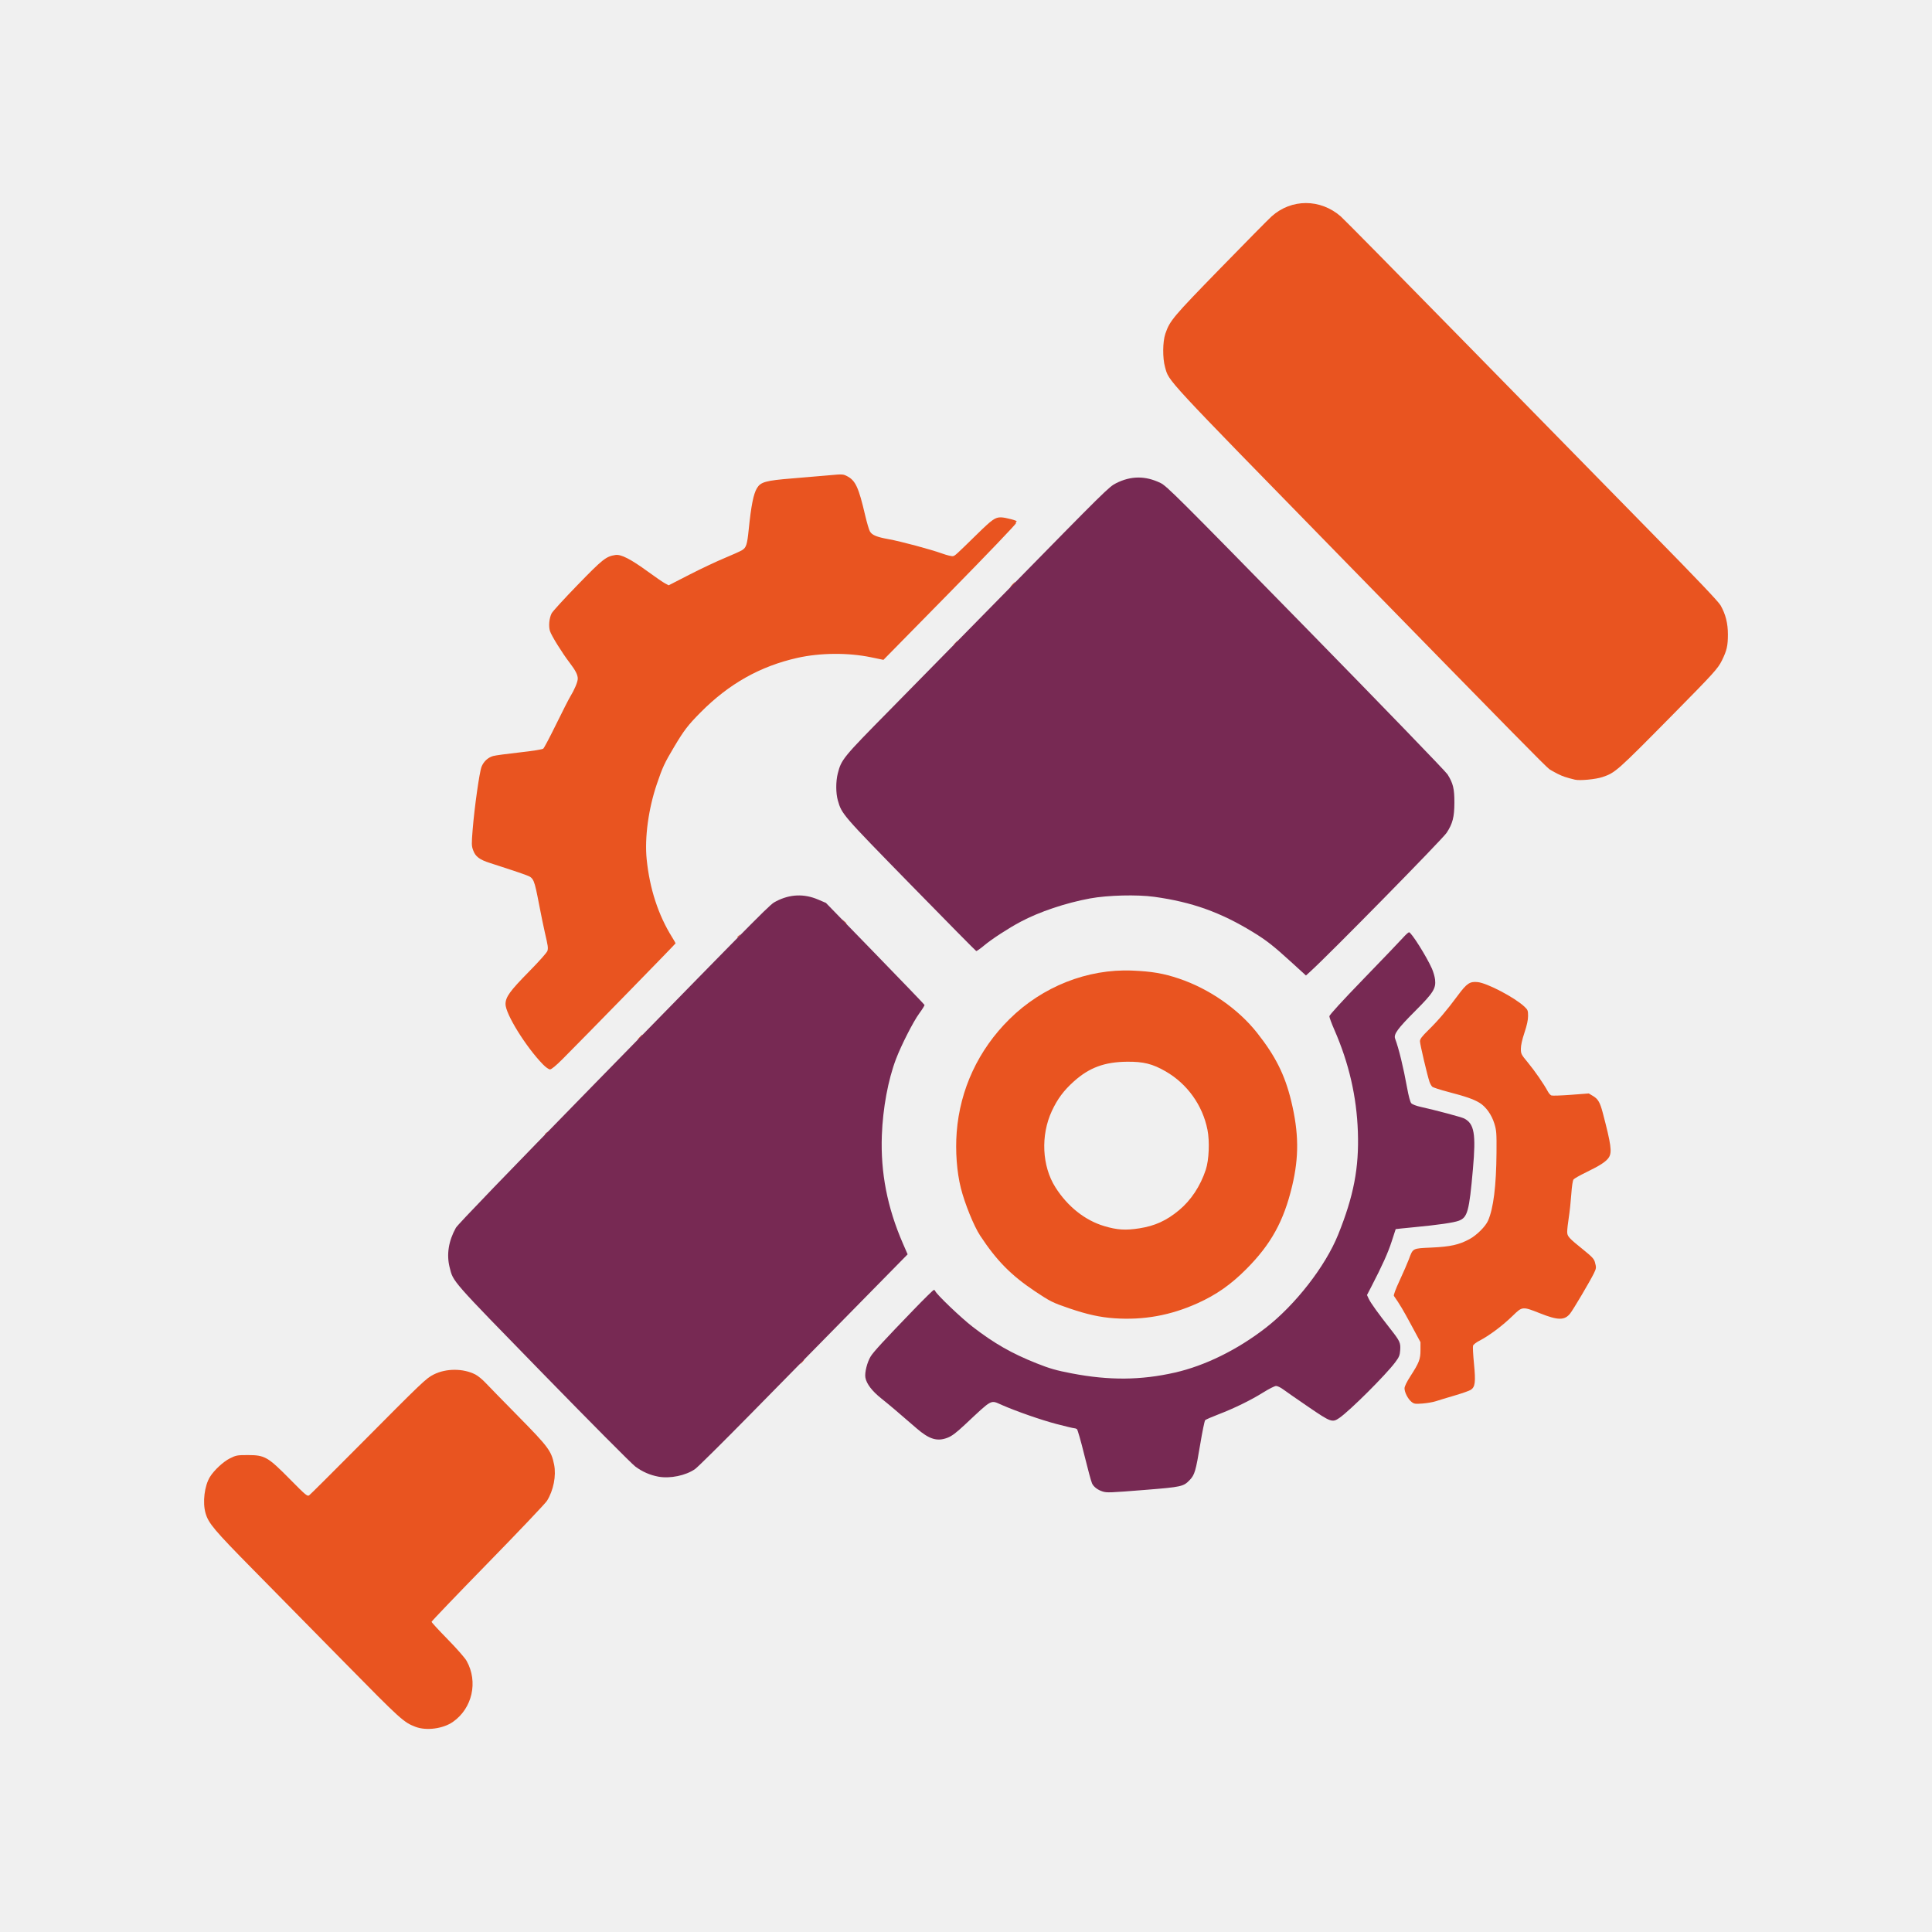
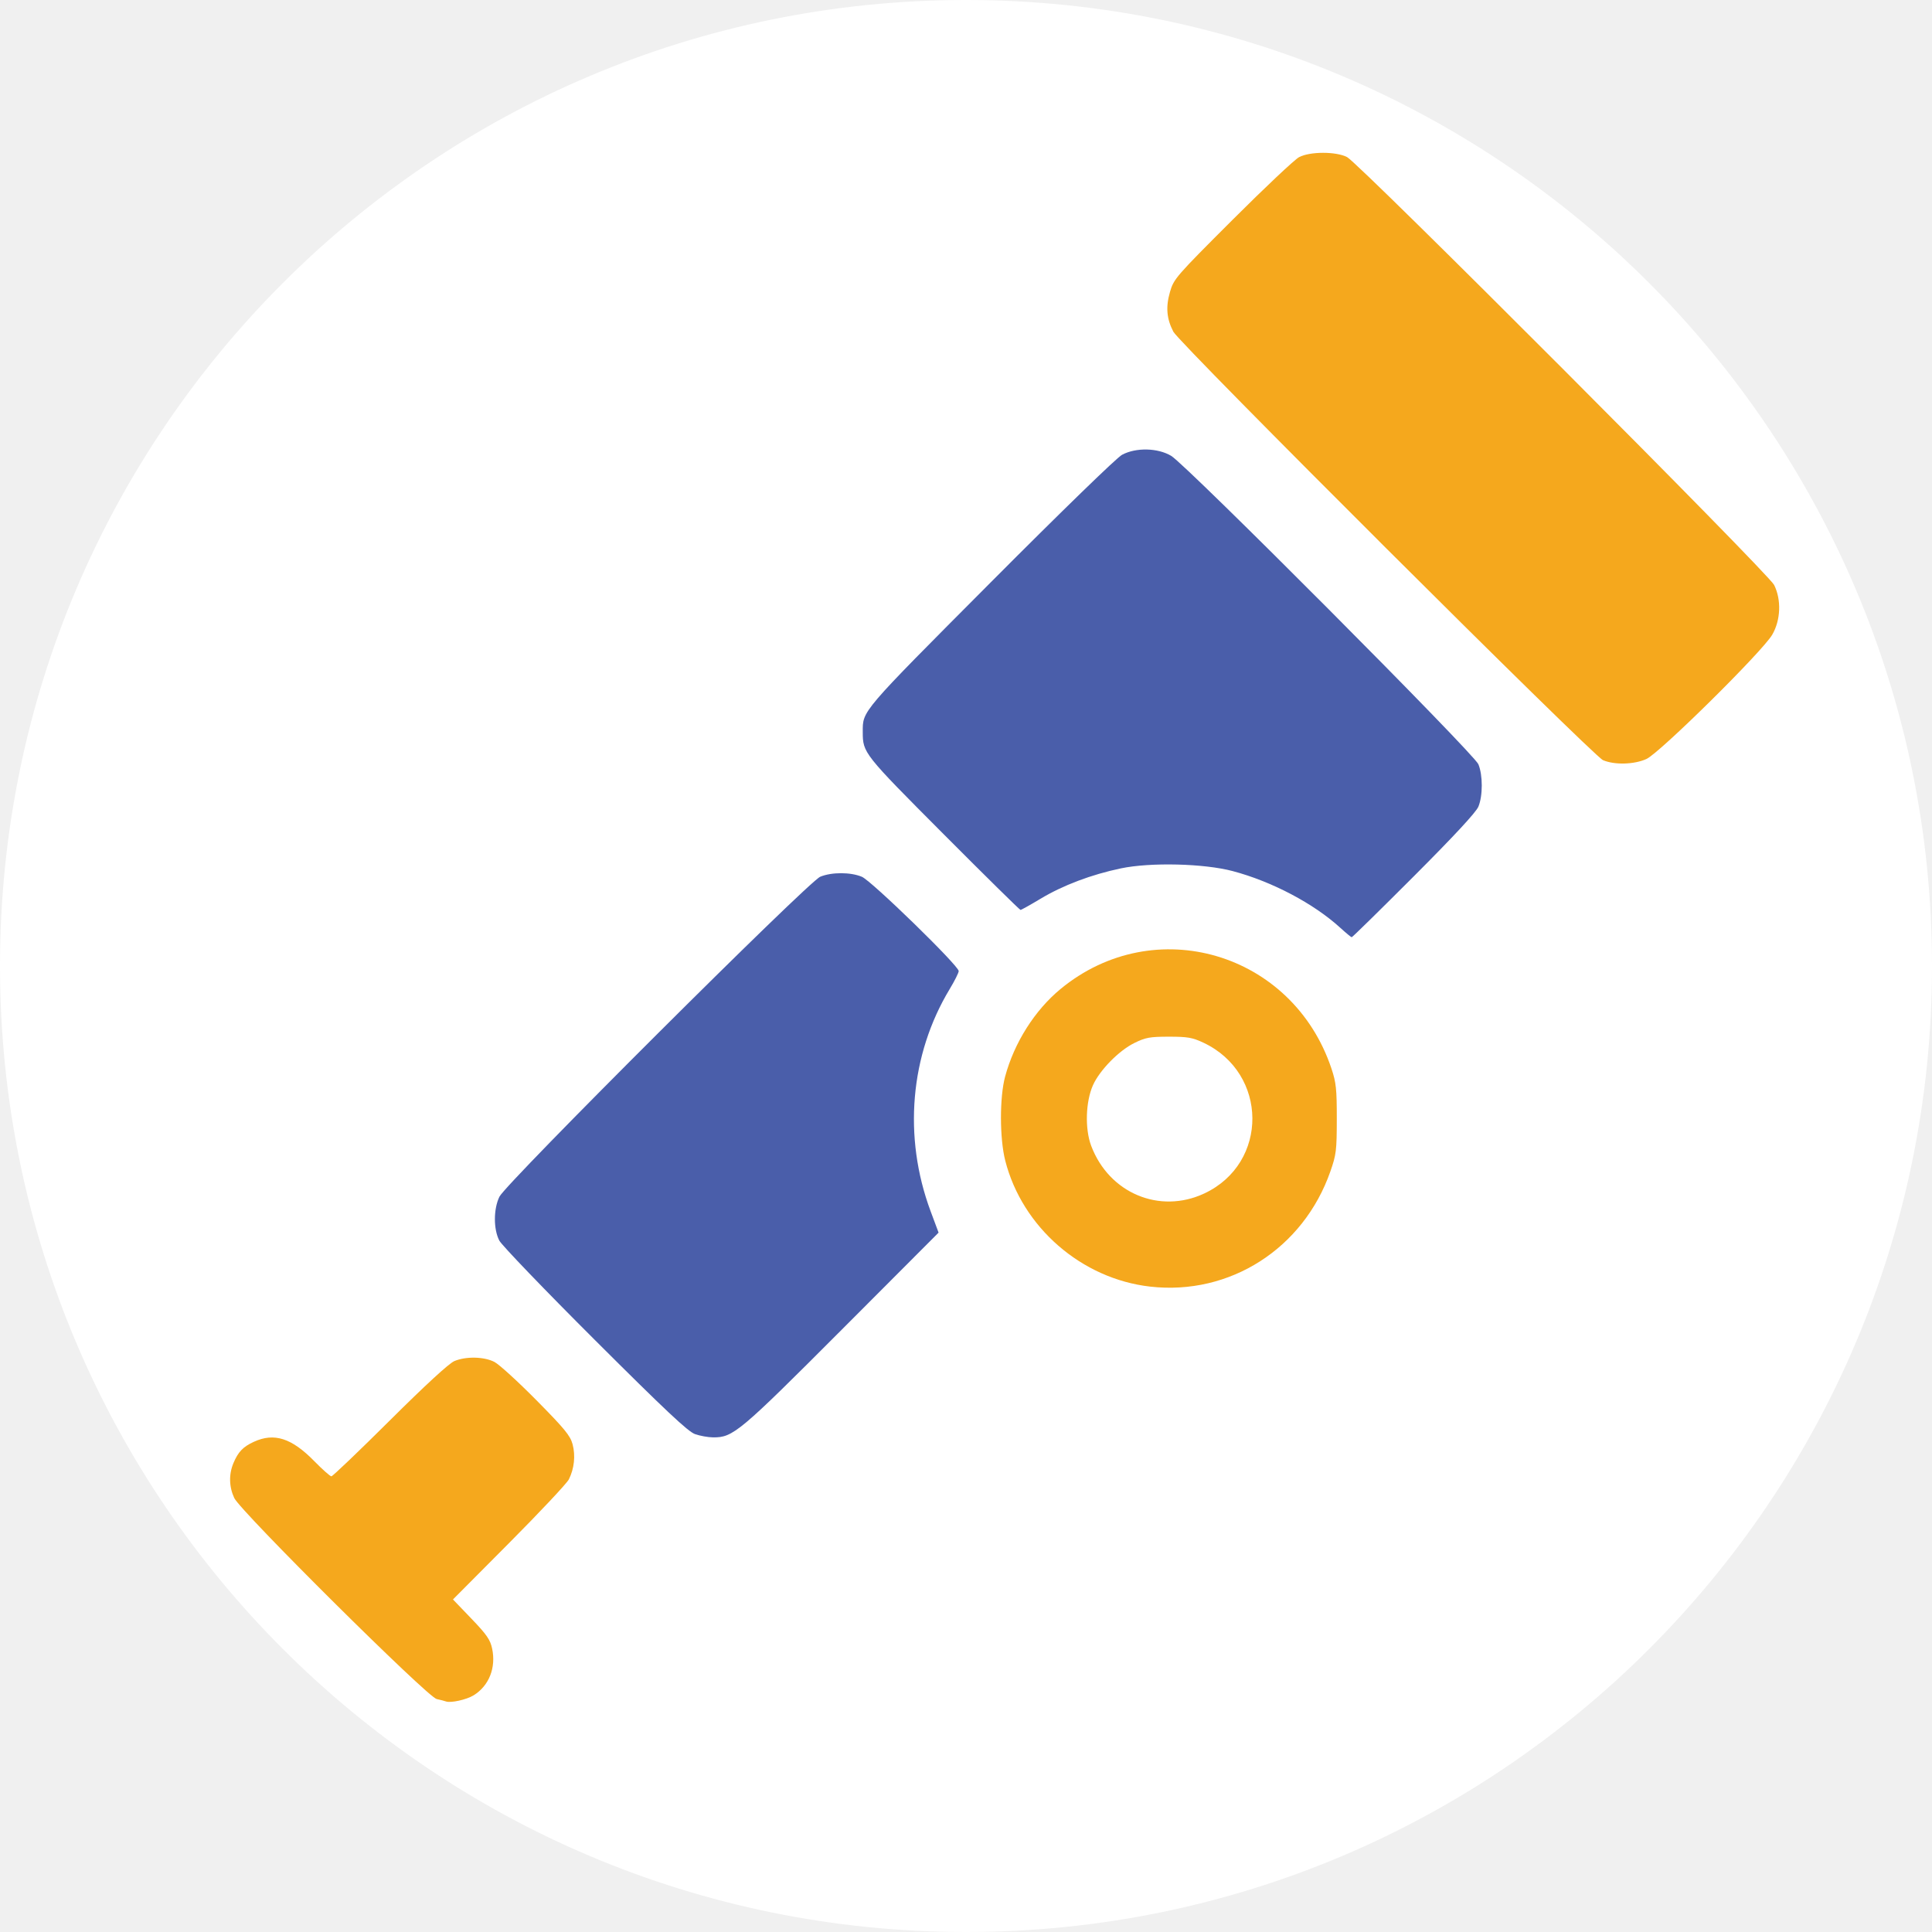
- <svg xmlns="http://www.w3.org/2000/svg" width="99" height="99" viewBox="0 0 26.194 26.194" version="1.1" id="svg1">
-   <defs id="defs1" />
+ <svg xmlns="http://www.w3.org/2000/svg" xmlns:xlink="http://www.w3.org/1999/xlink" width="100px" height="100px" viewBox="0 0 100 100" version="1.1" id="svg18" xml:space="preserve">
+   <defs id="defs7">
+     <path d="M50,4.04252804e-14 C22.387,4.04252804e-14 0,22.385 0,50 C0,77.613 22.387,100 50,100 C77.614,100 100,77.613 100,50 C100,22.385 77.613,3.55271368e-14 50,4.04252804e-14 Z" id="path-1" />
+     <linearGradient id="paint0_linear_20727_1782" x1="32.511" y1="0.729" x2="32.511" y2="61.746" gradientUnits="userSpaceOnUse">
+       <stop stop-color="#F2C144" id="stop1" />
+       <stop offset="0.24" stop-color="#F1A03B" id="stop2" />
+       <stop offset="0.57" stop-color="#F17A31" id="stop3" />
+       <stop offset="0.84" stop-color="#F0632A" id="stop4" />
+       <stop offset="1" stop-color="#F05A28" id="stop5" />
+     </linearGradient>
+   </defs>
  <g id="layer1">
-     <g id="g2" transform="matrix(0.00993268,0,0,0.01010131,2.766887,2.753133)">
-       <path style="fill:#e95420;fill-opacity:1;stroke-width:1.411" d="m 288.748,2045.256 c -16.209,-6.026 -20.062,-9.454 -96.267,-85.651 -41.353,-41.349 -98.187,-98.131 -126.299,-126.182 -52.157,-52.044 -60.175,-61.404 -64.145,-74.877 -4.298,-14.586 -1.559,-36.819 6.02,-48.859 5.577,-8.859 18.108,-20.333 26.994,-24.716 8.617,-4.25 10.092,-4.521 24.625,-4.521 23.164,0 27.306,2.331 57.417,32.31 21.849,21.753 23.9,23.434 26.419,21.656 1.502,-1.06 31,-29.919 65.552,-64.132 89.824,-88.942 93.94,-92.806 104.427,-98.009 16.855,-8.362 40.192,-8.361 56.812,0 3.407,1.715 9.59,6.679 13.742,11.032 4.151,4.353 24.461,24.803 45.133,45.446 40.783,40.724 44.831,46.09 48.589,64.393 3.102,15.111 -0.86,34.862 -9.787,48.794 -2.286,3.568 -38.647,41.209 -80.802,83.645 -42.155,42.441 -76.645,77.829 -76.645,78.644 0,0.815 9.844,11.344 21.875,23.397 12.45,12.473 23.638,25.017 25.968,29.114 15.924,28.008 7.819,63.55 -18.652,81.786 -13.368,9.21 -36.196,12.224 -50.973,6.731 z M 1648.038,1608.957 c -4.819,-3.864 -9.447,-12.73 -9.447,-18.1 0,-2.51 2.948,-8.511 7.845,-15.969 12.136,-18.483 13.938,-23.054 13.938,-35.358 v -10.622 l -12.794,-23.368 c -10.863,-19.84 -15.672,-27.768 -23.499,-38.738 -0.701,-0.983 2.413,-9.191 7.87,-20.745 4.966,-10.516 10.544,-23.101 12.395,-27.968 5.947,-15.64 4.634,-14.963 31.374,-16.178 25.631,-1.164 37.353,-3.743 51.647,-11.362 9.797,-5.222 21.703,-16.873 25.211,-24.671 7.361,-16.361 11.226,-46.788 11.569,-91.084 0.206,-26.651 -0.045,-30.005 -2.94,-39.284 -3.744,-12.001 -11.631,-22.798 -20.46,-28.012 -8.065,-4.763 -18.586,-8.352 -42.426,-14.47 -10.821,-2.777 -20.645,-5.909 -21.832,-6.958 -1.186,-1.05 -2.893,-4.005 -3.793,-6.568 -2.981,-8.485 -13.022,-50.49 -13.022,-54.474 0,-3.058 2.576,-6.4 11.784,-15.289 13.289,-12.828 24.922,-26.303 39.919,-46.236 12.209,-16.227 16.455,-19.022 27.157,-17.874 13.086,1.405 50.45,20.688 63.593,32.82 4.71,4.348 5.109,5.336 5.109,12.645 0,5.373 -1.585,12.573 -4.919,22.337 -3.107,9.1 -4.919,17.065 -4.919,21.622 10e-5,6.868 0.465,7.764 9.682,18.672 9.098,10.766 21.733,28.776 27.157,38.708 1.324,2.425 3.491,4.828 4.814,5.34 1.323,0.512 13.355,0.117 26.737,-0.877 l 24.331,-1.807 6.086,3.595 c 6.539,3.862 9.291,8.581 12.937,22.186 11.428,42.643 12.888,53.11 8.379,60.045 -3.556,5.47 -11.804,10.813 -30.261,19.605 -8.845,4.213 -16.918,8.69 -17.939,9.948 -1.136,1.399 -2.339,9.128 -3.096,19.904 -0.681,9.689 -2.217,23.742 -3.412,31.229 -1.195,7.487 -2.174,16.043 -2.174,19.015 0,6.278 1.681,8.111 22.762,24.827 11.134,8.828 13.896,11.783 15.1,16.15 2.003,7.268 1.919,8.126 -1.455,14.961 -5.147,10.428 -28.231,48.828 -32.46,53.998 -7.593,9.283 -16.593,9.187 -41.188,-0.44 -23.543,-9.215 -24.053,-9.176 -36.544,2.821 -14.473,13.902 -32.47,27.162 -46.62,34.348 -4.001,2.032 -7.656,4.907 -8.123,6.39 -0.467,1.482 0.119,12.421 1.302,24.307 2.417,24.286 1.599,30.982 -4.255,34.847 -1.916,1.265 -11.852,4.71 -22.079,7.655 -10.227,2.945 -21.757,6.384 -25.622,7.643 -3.865,1.259 -12.086,2.666 -18.27,3.127 -10.182,0.759 -11.611,0.543 -15.147,-2.292 z m -832.282,-53.848 c 1.399,-1.558 2.86,-2.833 3.246,-2.833 0.386,0 -0.442,1.275 -1.841,2.833 -1.399,1.558 -2.86,2.833 -3.246,2.833 -0.386,0 0.442,-1.275 1.841,-2.833 z m 426.525,-58.294 c -19.26,-1.314 -36.952,-5.142 -60.964,-13.192 -23.084,-7.738 -26.17,-9.245 -47.166,-23.026 -32.547,-21.362 -52.41,-41.195 -74.846,-74.733 -8.561,-12.797 -21.004,-42.968 -26.337,-63.861 -5.509,-21.582 -7.627,-49.659 -5.652,-74.933 4.504,-57.646 29.665,-110.646 72.064,-151.801 45.031,-43.709 106.459,-67.588 167.494,-65.11 26.831,1.089 42.732,3.767 63.83,10.749 41.19,13.631 80.789,40.658 106.615,72.769 25.109,31.219 37.942,56.413 46.561,91.408 10.437,42.377 10.827,74.821 1.371,113.972 -11.454,47.425 -28.886,78.489 -62.824,111.957 -20.974,20.683 -40.741,34.287 -66.274,45.611 -37.031,16.424 -73.723,22.929 -113.873,20.19 z m 34.431,-120.711 c 21.206,-3.272 36.863,-10.288 53.88,-24.143 16.499,-13.434 29.359,-32.542 36.755,-54.612 4.346,-12.97 5.406,-37.888 2.274,-53.466 -6.64,-33.026 -27.643,-61.809 -57.33,-78.568 -17.712,-9.998 -30.188,-13.049 -52.443,-12.822 -30.639,0.312 -51.349,7.8 -72.253,26.123 -14.069,12.332 -22.719,23.732 -30.451,40.13 -15.377,32.613 -13.43,73.772 4.833,102.178 16.632,25.868 40.443,44.49 66.739,52.194 17.701,5.186 29.134,5.897 47.996,2.987 z M 465.12,1250.076 c 0,-0.294 1.107,-1.409 2.459,-2.478 2.229,-1.762 2.279,-1.712 0.531,0.535 -1.836,2.359 -2.99,3.11 -2.99,1.944 z m -2.587,-94.001 c -23.283,-23.487 -51.251,-67.881 -51.071,-81.066 0.13,-9.466 6.043,-17.49 32.023,-43.446 14.323,-14.31 24.71,-25.825 25.249,-27.989 1.035,-4.156 0.723,-6.309 -3.505,-24.178 -1.659,-7.011 -5.195,-23.9 -7.858,-37.531 -6.693,-34.254 -7.432,-35.985 -16.893,-39.552 -7.431,-2.802 -25.938,-8.898 -49.842,-16.417 -14.69,-4.621 -20.082,-8.573 -23.308,-17.086 -2.274,-6.001 -2.333,-8.306 -0.712,-27.996 2.457,-29.85 9.222,-76.905 12.096,-84.132 2.835,-7.13 8.65,-12.451 15.852,-14.505 2.864,-0.817 18.946,-2.974 35.739,-4.792 18.215,-1.973 31.411,-4.042 32.711,-5.13 1.199,-1.002 9.154,-15.821 17.68,-32.929 8.525,-17.109 17.134,-33.714 19.13,-36.901 5.716,-9.125 10.239,-19.741 10.254,-24.066 0.018,-5.157 -3.052,-11.058 -11.198,-21.528 -10.164,-13.062 -24.77,-36.195 -26.727,-42.329 -2.104,-6.595 -1.101,-17.275 2.234,-23.805 1.314,-2.573 17.317,-19.785 35.56,-38.249 34.306,-34.719 38.696,-38.136 51.5,-40.089 7.7,-1.175 20.843,5.446 44.583,22.457 10.229,7.33 20.749,14.427 23.378,15.77 l 4.779,2.443 28.247,-14.249 c 15.536,-7.837 37.1,-17.847 47.922,-22.244 10.821,-4.397 21.69,-9.231 24.153,-10.742 5.521,-3.387 6.816,-7.38 8.891,-27.413 3.362,-32.446 6.475,-47.863 11.245,-55.685 5.119,-8.396 11.98,-10.258 48.424,-13.145 17.8,-1.41 40.607,-3.312 50.682,-4.228 17.542,-1.594 18.562,-1.54 24.066,1.29 11.389,5.855 15.658,14.975 24.534,52.403 2.322,9.79 5.24,19.539 6.486,21.664 2.928,4.996 9.21,7.56 25.673,10.479 16.609,2.945 57.163,13.641 73.045,19.265 6.551,2.32 13.192,3.878 14.756,3.463 3.007,-0.798 3.427,-1.174 32.959,-29.581 20.585,-19.801 24.615,-22.577 32.61,-22.466 5.973,0.083 23.722,4.732 21.244,5.565 -0.878,0.295 -1.294,1.331 -0.925,2.303 0.375,0.984 -39.505,41.965 -90.093,92.58 l -90.765,90.814 -17.145,-3.488 c -31.072,-6.322 -69.196,-6.025 -100.12,0.779 -51.078,11.239 -93.791,34.9 -132.574,73.439 -17.082,16.975 -22.442,23.865 -36.02,46.301 -13.077,21.61 -15.597,26.942 -23.425,49.569 -11.511,33.275 -16.888,72.276 -13.927,101.014 4.072,39.519 15.79,74.847 34.738,104.727 2.603,4.105 4.732,7.768 4.732,8.141 0,0.651 -124.651,126.179 -154.091,155.176 -9.115,8.978 -15.349,14.044 -17.283,14.044 -1.735,0 -5.867,-2.868 -9.693,-6.727 z m 131.879,-36.469 c 1.815,-1.947 3.617,-3.541 4.003,-3.541 0.386,0 -0.783,1.593 -2.598,3.541 -1.815,1.947 -3.617,3.541 -4.003,3.541 -0.386,0 0.783,-1.593 2.598,-3.541 z M 727.921,985.234 c 0,-0.294 1.107,-1.409 2.459,-2.478 2.229,-1.762 2.279,-1.712 0.531,0.535 -1.836,2.359 -2.99,3.109 -2.99,1.944 z m 145.321,-21.063 -2.677,-3.187 3.162,2.698 c 2.972,2.535 3.802,3.675 2.677,3.675 -0.267,0 -1.69,-1.434 -3.162,-3.187 z M 1871.178,773.92 c -12.666,-3.085 -16.461,-4.346 -23.579,-7.837 -4.466,-2.19 -9.456,-4.924 -11.087,-6.076 -5.243,-3.701 -45.178,-43.634 -281.842,-281.823 -247.532,-249.129 -237.179,-238.138 -242.943,-257.911 -3.527,-12.099 -3.329,-34.177 0.403,-44.904 6.102,-17.539 10.05,-22.156 74.903,-87.621 34.396,-34.72 65.942,-66.14 70.103,-69.823 26.968,-23.869 66.435,-23.907 94.332,-0.091 4.246,3.625 81.106,80.292 170.799,170.371 89.693,90.079 203.693,204.445 253.333,254.148 62.703,62.782 91.541,92.613 94.468,97.723 6.851,11.958 9.932,24.005 9.933,38.83 7e-4,15.317 -1.455,21.57 -8.133,34.934 -5.439,10.884 -11.078,17.007 -66.734,72.462 -77.011,76.732 -78.766,78.264 -96.403,84.126 -9.137,3.037 -31.05,5.073 -37.552,3.49 z m -846.024,-183.291 c 1.399,-1.558 2.86,-2.833 3.246,-2.833 0.386,0 -0.442,1.275 -1.841,2.833 -1.399,1.558 -2.86,2.833 -3.246,2.833 -0.387,0 0.442,-1.275 1.841,-2.833 z m 77.997,-78.603 c 1.815,-1.947 3.617,-3.541 4.003,-3.541 0.387,0 -0.783,1.593 -2.598,3.541 -1.815,1.947 -3.617,3.541 -4.003,3.541 -0.387,0 0.783,-1.593 2.598,-3.541 z" id="path3" />
-       <path style="fill:#772953;fill-opacity:1;stroke-width:1.411" d="m 1226.601,1729.346 c -6.816,-2.075 -12.355,-6.228 -14.564,-10.919 -1.2,-2.549 -5.942,-19.74 -10.538,-38.202 -4.596,-18.462 -9.157,-34.081 -10.137,-34.707 -0.98,-0.627 -2.764,-1.149 -3.965,-1.161 -1.2,-0.014 -11.951,-2.543 -23.891,-5.624 -20.997,-5.419 -54.133,-16.764 -74.605,-25.543 -15.874,-6.808 -12.094,-8.793 -50.47,26.508 -11.92,10.965 -17.663,15.212 -23.646,17.485 -14.092,5.354 -24.931,2.12 -42.177,-12.582 -26.695,-22.757 -37.244,-31.542 -48.128,-40.08 -12.687,-9.953 -20.228,-19.646 -21.796,-28.016 -1.22,-6.515 2.391,-20.752 7.218,-28.458 3.896,-6.22 17.838,-21.118 58.665,-62.688 14.344,-14.605 26.725,-26.555 27.513,-26.555 0.788,0 1.646,0.644 1.906,1.431 1.389,4.199 35.254,36.044 51.056,48.011 29.746,22.526 53.198,35.7 87.371,49.08 17.84,6.985 26.802,9.504 48.045,13.504 51.008,9.604 94.283,9.258 140.737,-1.127 41.056,-9.179 85.162,-30.514 123.652,-59.815 40.732,-31.008 81.698,-82.772 99.111,-125.236 21.288,-51.913 28.67,-89.765 26.955,-138.208 -1.669,-47.131 -12.164,-91.917 -32.008,-136.591 -3.798,-8.55 -6.906,-16.8 -6.906,-18.332 0,-1.763 17.2,-20.256 46.853,-50.373 25.769,-26.173 49.887,-50.933 53.596,-55.022 3.708,-4.089 7.447,-7.417 8.307,-7.394 3.118,0.082 23.704,32.192 31.156,48.596 1.947,4.287 3.909,10.925 4.358,14.752 1.416,12.051 -2.284,17.848 -26.852,42.066 -24.343,23.996 -29.909,31.515 -27.673,37.381 5.061,13.283 11.273,38.322 16.334,65.845 2.028,11.029 4.279,19.232 5.714,20.83 1.391,1.549 6.793,3.593 13.095,4.954 19.7,4.255 55.656,13.69 59.212,15.537 13.75,7.14 16.11,20.612 11.874,67.768 -5.11,56.885 -7.366,65.027 -19.241,69.431 -7.137,2.647 -27.944,5.612 -61.496,8.762 -13.527,1.27 -24.643,2.401 -24.703,2.513 -0.06,0.112 -2.515,7.532 -5.455,16.49 -4.984,15.184 -12.882,32.459 -27.624,60.423 l -6.095,11.561 2.471,5.223 c 2.561,5.412 12.926,19.573 29.529,40.343 12.921,16.165 14.038,18.546 13.329,28.422 -0.503,7.008 -1.453,9.279 -6.828,16.331 -13.011,17.069 -61.753,64.821 -76.115,74.568 -9.741,6.611 -11.525,5.987 -42.652,-14.922 -15.407,-10.349 -30.796,-20.865 -34.197,-23.368 -3.401,-2.503 -7.727,-4.552 -9.613,-4.552 -1.886,0 -9.764,3.901 -17.506,8.668 -16.922,10.419 -39.626,21.339 -61.559,29.605 -8.889,3.35 -16.866,6.785 -17.726,7.632 -0.861,0.847 -3.918,15.474 -6.794,32.505 -6.056,35.864 -7.547,40.842 -14.324,47.84 -8.473,8.748 -11.21,9.346 -60.619,13.229 -48.381,3.803 -52.353,3.952 -58.158,2.184 z m -606.405,-19.924 c -11.503,-2.054 -22.208,-6.684 -31.721,-13.72 -4.85,-3.588 -61.655,-59.791 -126.232,-124.897 -126.17,-127.203 -122.013,-122.545 -127.074,-142.394 -4.392,-17.225 -1.485,-35.294 8.531,-53.017 2.379,-4.209 69.896,-73.104 190.296,-194.179 244.796,-246.169 238.19,-239.64 247.026,-244.152 18.619,-9.508 37.916,-10.286 56.96,-2.296 l 10.811,4.536 67.1,67.887 c 36.905,37.338 67.285,68.428 67.511,69.089 0.226,0.661 -3.067,5.86 -7.317,11.554 -8.017,10.739 -24.307,42.181 -31.613,61.016 -10.762,27.745 -17.992,66.092 -19.336,102.556 -1.841,49.939 7.453,96.882 28.69,144.912 l 6.5,14.7 -71.583,71.602 c -39.371,39.381 -103.204,103.235 -141.851,141.897 -38.647,38.662 -73.166,72.279 -76.708,74.704 -12.738,8.722 -33.992,13.06 -49.989,10.204 z m 863.636,-690.792 c -24.254,-21.755 -33.737,-29.056 -52.066,-40.086 -44.298,-26.659 -83.295,-40.379 -134.676,-47.382 -23.445,-3.195 -63.639,-2.204 -87.759,2.164 -33.223,6.017 -69.215,17.91 -94.91,31.363 -16.541,8.66 -39.163,23.134 -49.662,31.776 -5.27,4.338 -10.148,7.689 -10.839,7.447 -0.691,-0.242 -41.041,-40.446 -89.668,-89.343 -93.573,-94.094 -93.789,-94.339 -99.175,-112.818 -2.834,-9.725 -2.873,-25.384 -0.09,-36.153 4.863,-18.814 6.923,-21.287 70.84,-85.035 32.802,-32.716 105.083,-105.052 160.624,-160.747 134.212,-134.584 138.855,-139.082 148.451,-143.82 20.327,-10.037 39.982,-10.133 60.621,-0.297 8.48,4.041 22.681,17.958 198.155,194.182 104.492,104.939 191.046,192.976 193.55,196.866 7.713,11.985 9.525,19.372 9.428,38.448 -0.097,19.023 -2.39,27.714 -10.549,39.986 -5.659,8.512 -160.475,163.446 -186.275,186.418 l -5.792,5.157 z" id="path2" />
+     <g style="fill:#ffffff;fill-opacity:1;fill-rule:evenodd;stroke:none;stroke-width:1;stroke-opacity:1" id="Page-1">
+       <g id="eclispe-che" style="fill:#ffffff;fill-opacity:1;stroke:none;stroke-opacity:1">
+         <g id="path3023-path" style="fill:#ffffff;fill-opacity:1;stroke:none;stroke-opacity:1">
+           <use xlink:href="#path-1" id="use9" style="fill:#ffffff;fill-opacity:1;fill-rule:evenodd;stroke:none;stroke-opacity:1" x="0" y="0" width="100%" height="100%" />
+           <path d="M 50,0.5 C 22.663,0.5 0.5,22.662 0.5,50 0.5,77.337 22.663,99.5 50,99.5 77.338,99.5 99.5,77.337 99.5,50 99.5,22.662 77.338,0.5 50,0.5 Z" id="path11" style="fill:#ffffff;fill-opacity:1;stroke:none;stroke-width:1;stroke-opacity:1" />
+         </g>
+       </g>
+     </g>
+     <g id="g1" transform="matrix(0.8823555,0,0,0.8823555,-2.0741e-7,-0.587649)">
+       <g id="Layer_2" />
+       <g id="g2" transform="matrix(0.1340226,0,0,0.1339737,7.58827,5.142579)">
+         <path style="fill:#f5a81d" d="m 138.5,711.553 c -0.55,-0.208 -2.35,-0.674 -4,-1.037 -4.064,-0.892 -85.85,-82.149 -88.589,-88.017 -2.283,-4.89 -2.417,-10.355 -0.373,-15.246 2.072,-4.959 4.204,-7.189 8.962,-9.374 8.907,-4.09 16.543,-1.636 26.471,8.508 3.559,3.636 6.915,6.612 7.457,6.612 0.542,0 12.053,-11.011 25.58,-24.468 15.695,-15.614 25.921,-25.022 28.261,-26 5.086,-2.125 13,-1.951 17.521,0.385 2.041,1.054 10.305,8.592 18.365,16.75 12.342,12.492 14.843,15.536 15.845,19.291 1.333,4.997 0.726,10.698 -1.641,15.397 -0.871,1.73 -12.639,14.263 -26.151,27.851 l -24.567,24.706 8.069,8.405 c 6.697,6.976 8.239,9.2 9.066,13.078 1.792,8.4 -1.333,16.314 -8.09,20.49 -3.141,1.941 -10.087,3.462 -12.186,2.668 z M 446.81,529.936 c -30.035,-3.406 -55.986,-25.969 -63.44,-55.158 -2.472,-9.681 -2.504,-27.708 -0.065,-36.778 3.995,-14.855 12.985,-29.072 24.27,-38.38 41.062,-33.87 101.586,-16.068 118.588,34.88 2.036,6.102 2.334,8.924 2.323,22 -0.012,13.83 -0.231,15.624 -2.808,23 -11.804,33.786 -44.02,54.388 -78.869,50.436 z m 23.685,-40.787 c 28.27,-13.229 28.001,-52.704 -0.45,-66.048 -4.757,-2.231 -6.897,-2.601 -15.046,-2.597 -8.336,0.004 -10.188,0.342 -15.112,2.757 -6.755,3.314 -15.188,11.918 -18.121,18.488 -3.226,7.227 -3.576,19.122 -0.781,26.533 7.814,20.719 29.917,30.035 49.508,20.867 z M 645,299.424 C 640.581,297.534 459.694,117.087 456.96,111.842 c -2.963,-5.684 -3.397,-10.822 -1.476,-17.466 1.643,-5.683 2.542,-6.719 27.358,-31.522 C 496.954,48.75 510.075,36.386 512,35.381 c 4.793,-2.504 16.198,-2.506 21,-0.005 5.346,2.785 184.349,182.199 186.905,187.334 3.231,6.492 2.892,15.386 -0.829,21.79 -4.256,7.323 -49.257,51.789 -55.075,54.421 -5.381,2.434 -13.957,2.661 -19,0.504 z" id="path3" />
+         <path style="fill:#4a5eaa" d="m 247.556,594.507 c -3.045,-1.085 -13.039,-10.483 -43.818,-41.206 -21.93,-21.891 -40.743,-41.471 -41.806,-43.511 -2.598,-4.988 -2.578,-13.831 0.044,-19.224 2.893,-5.951 135.159,-137.92 140.412,-140.097 4.987,-2.067 13.255,-2.062 18.214,0.01 4.247,1.774 42.397,38.931 42.397,41.292 0,0.736 -1.777,4.286 -3.95,7.887 -17.372,28.803 -20.459,64.732 -8.355,97.24 l 3.499,9.398 -42.347,42.454 c -44.891,45.004 -47.597,47.27 -56.347,47.196 -2.2,-0.019 -5.775,-0.666 -7.944,-1.439 z M 530,372.81 c -11.648,-10.634 -29.908,-20.259 -47.073,-24.814 -12.558,-3.332 -35.986,-3.902 -48.927,-1.191 -12.936,2.71 -25.382,7.415 -35.154,13.288 -4.491,2.699 -8.446,4.907 -8.789,4.907 -0.343,0 -15.528,-14.963 -33.743,-33.25 -35.02,-35.158 -35.293,-35.504 -35.308,-44.634 -0.016,-9.451 -1.133,-8.143 55.909,-65.44 31.157,-31.296 55.259,-54.719 57.585,-55.963 6.083,-3.253 15.606,-3.044 21.5,0.47 6.691,3.99 132.523,130.36 134.46,135.035 1.974,4.764 1.976,13.793 0.004,18.564 -1.015,2.457 -10.595,12.791 -28.243,30.468 -14.689,14.713 -26.935,26.732 -27.214,26.709 -0.279,-0.023 -2.532,-1.89 -5.007,-4.149 z" id="path2" />
+       </g>
    </g>
  </g>
+   <g id="layer2" />
</svg>
